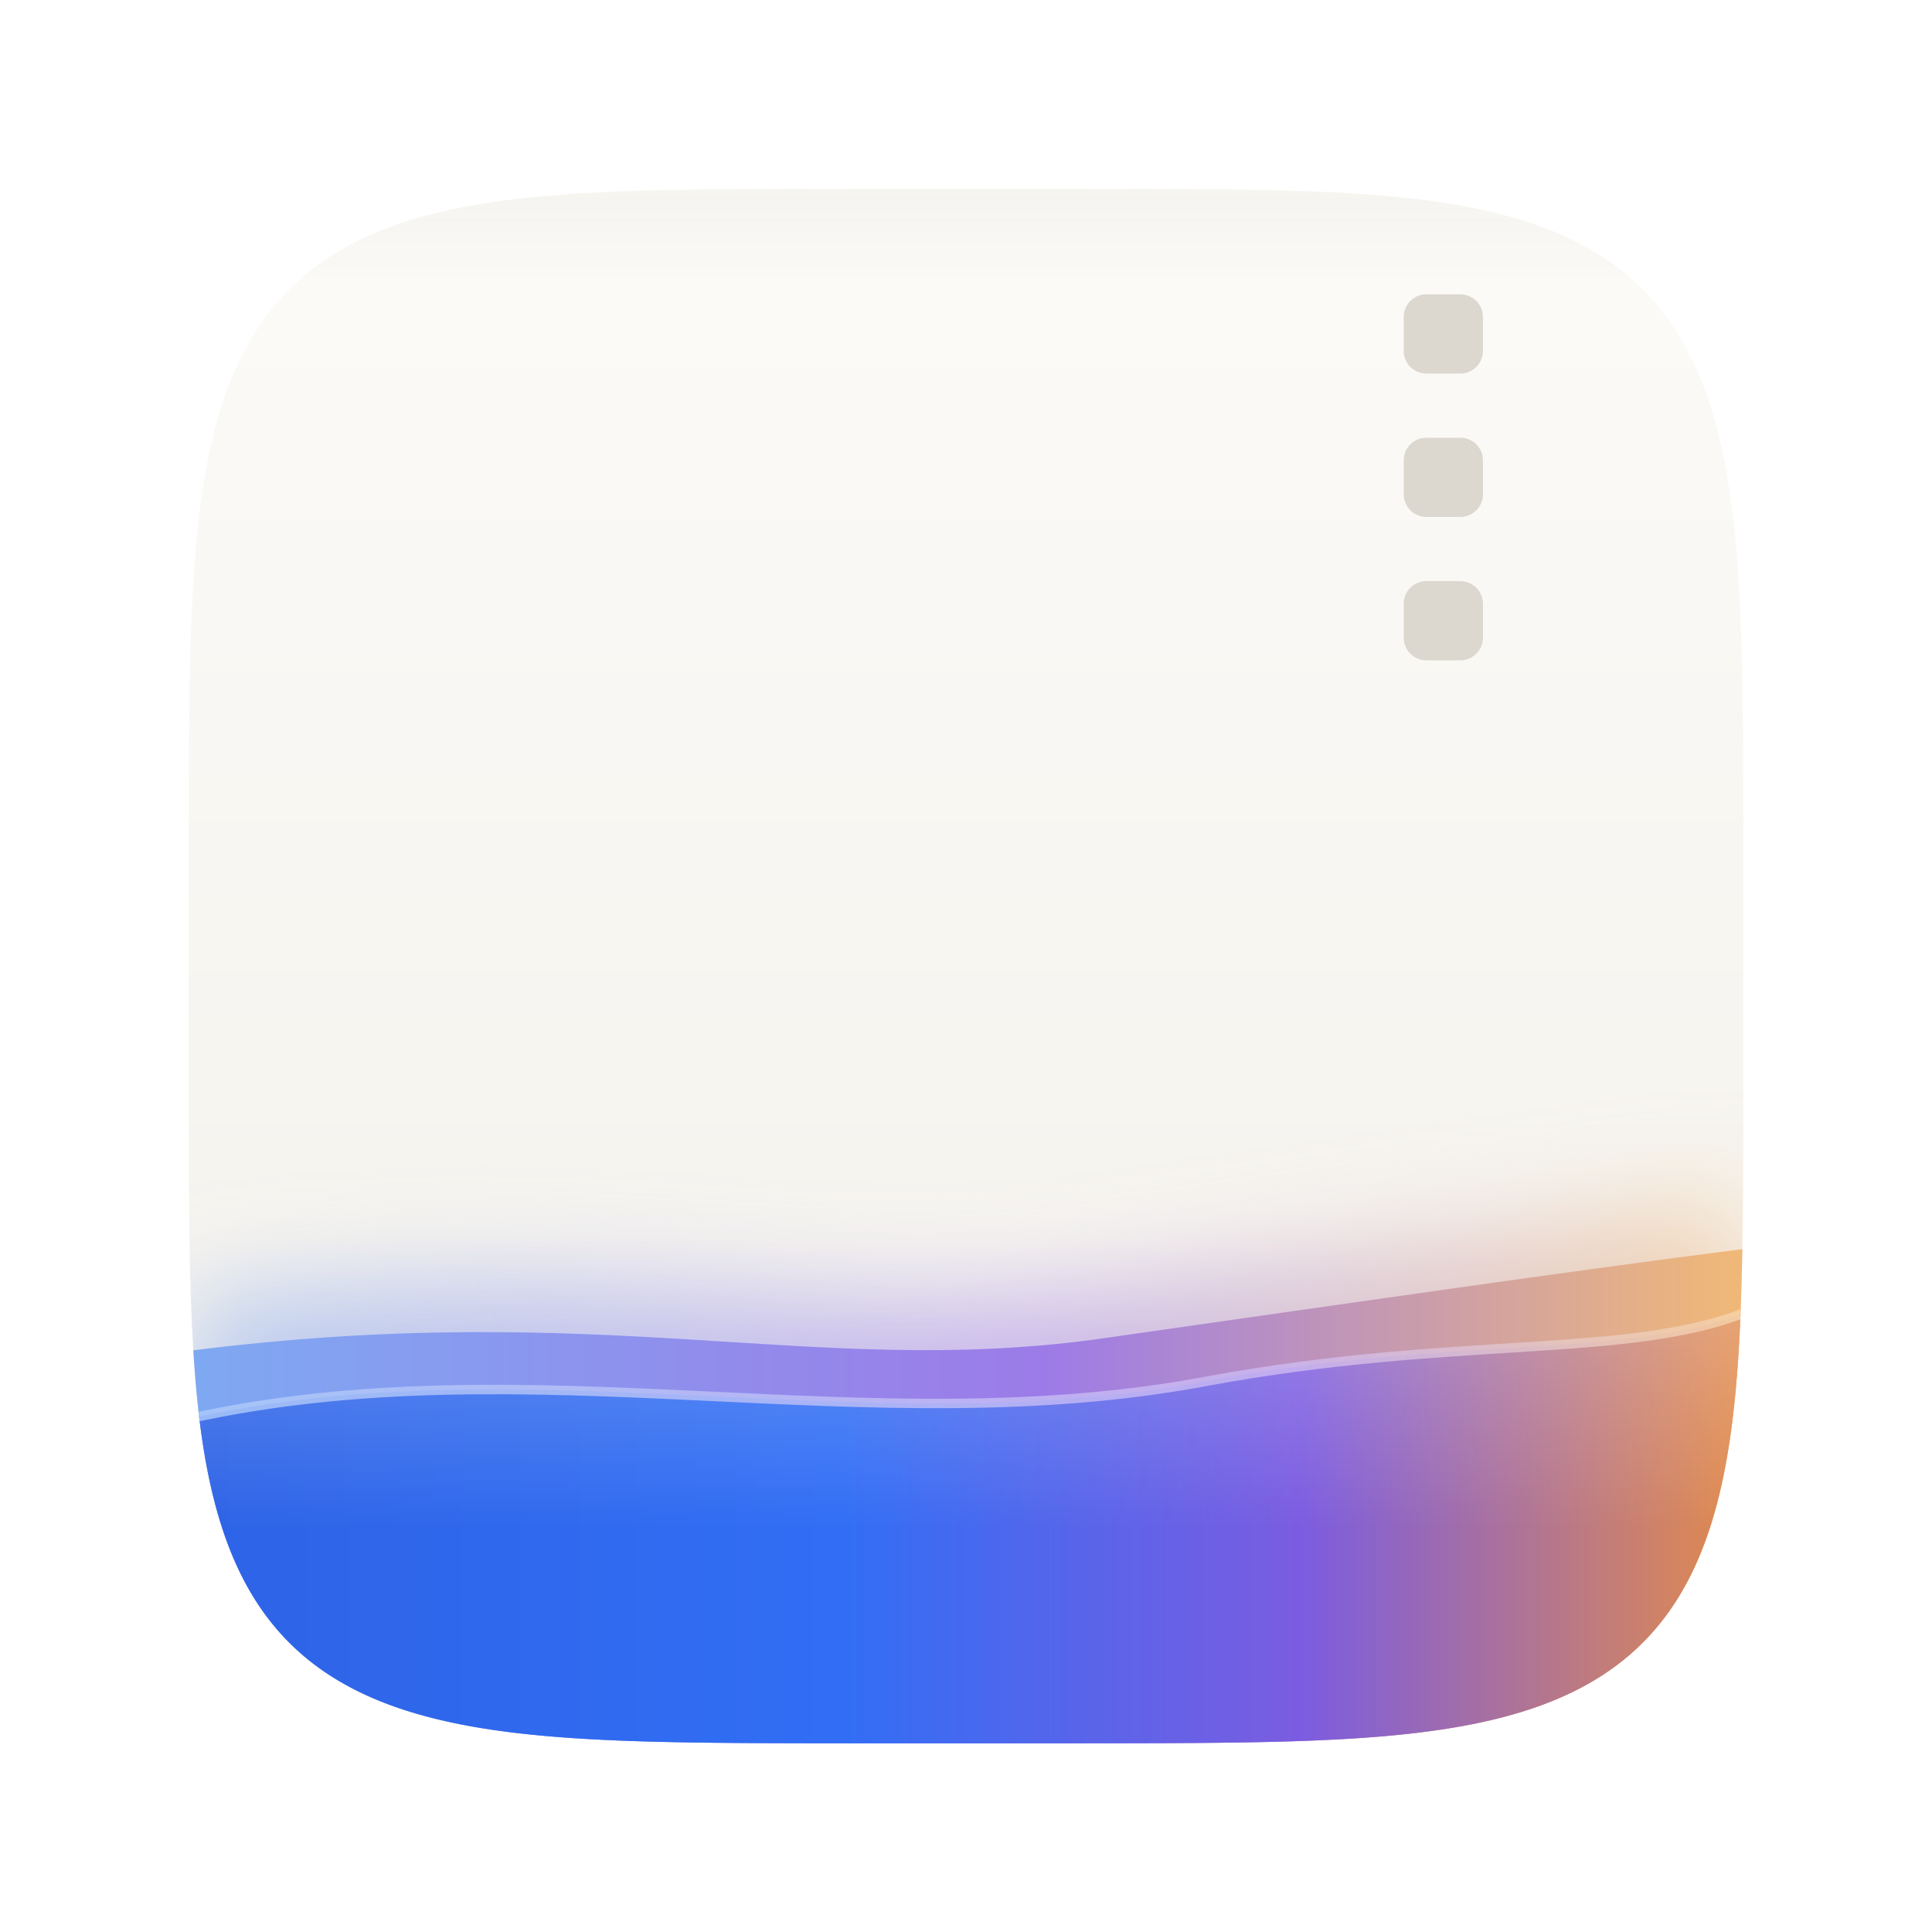
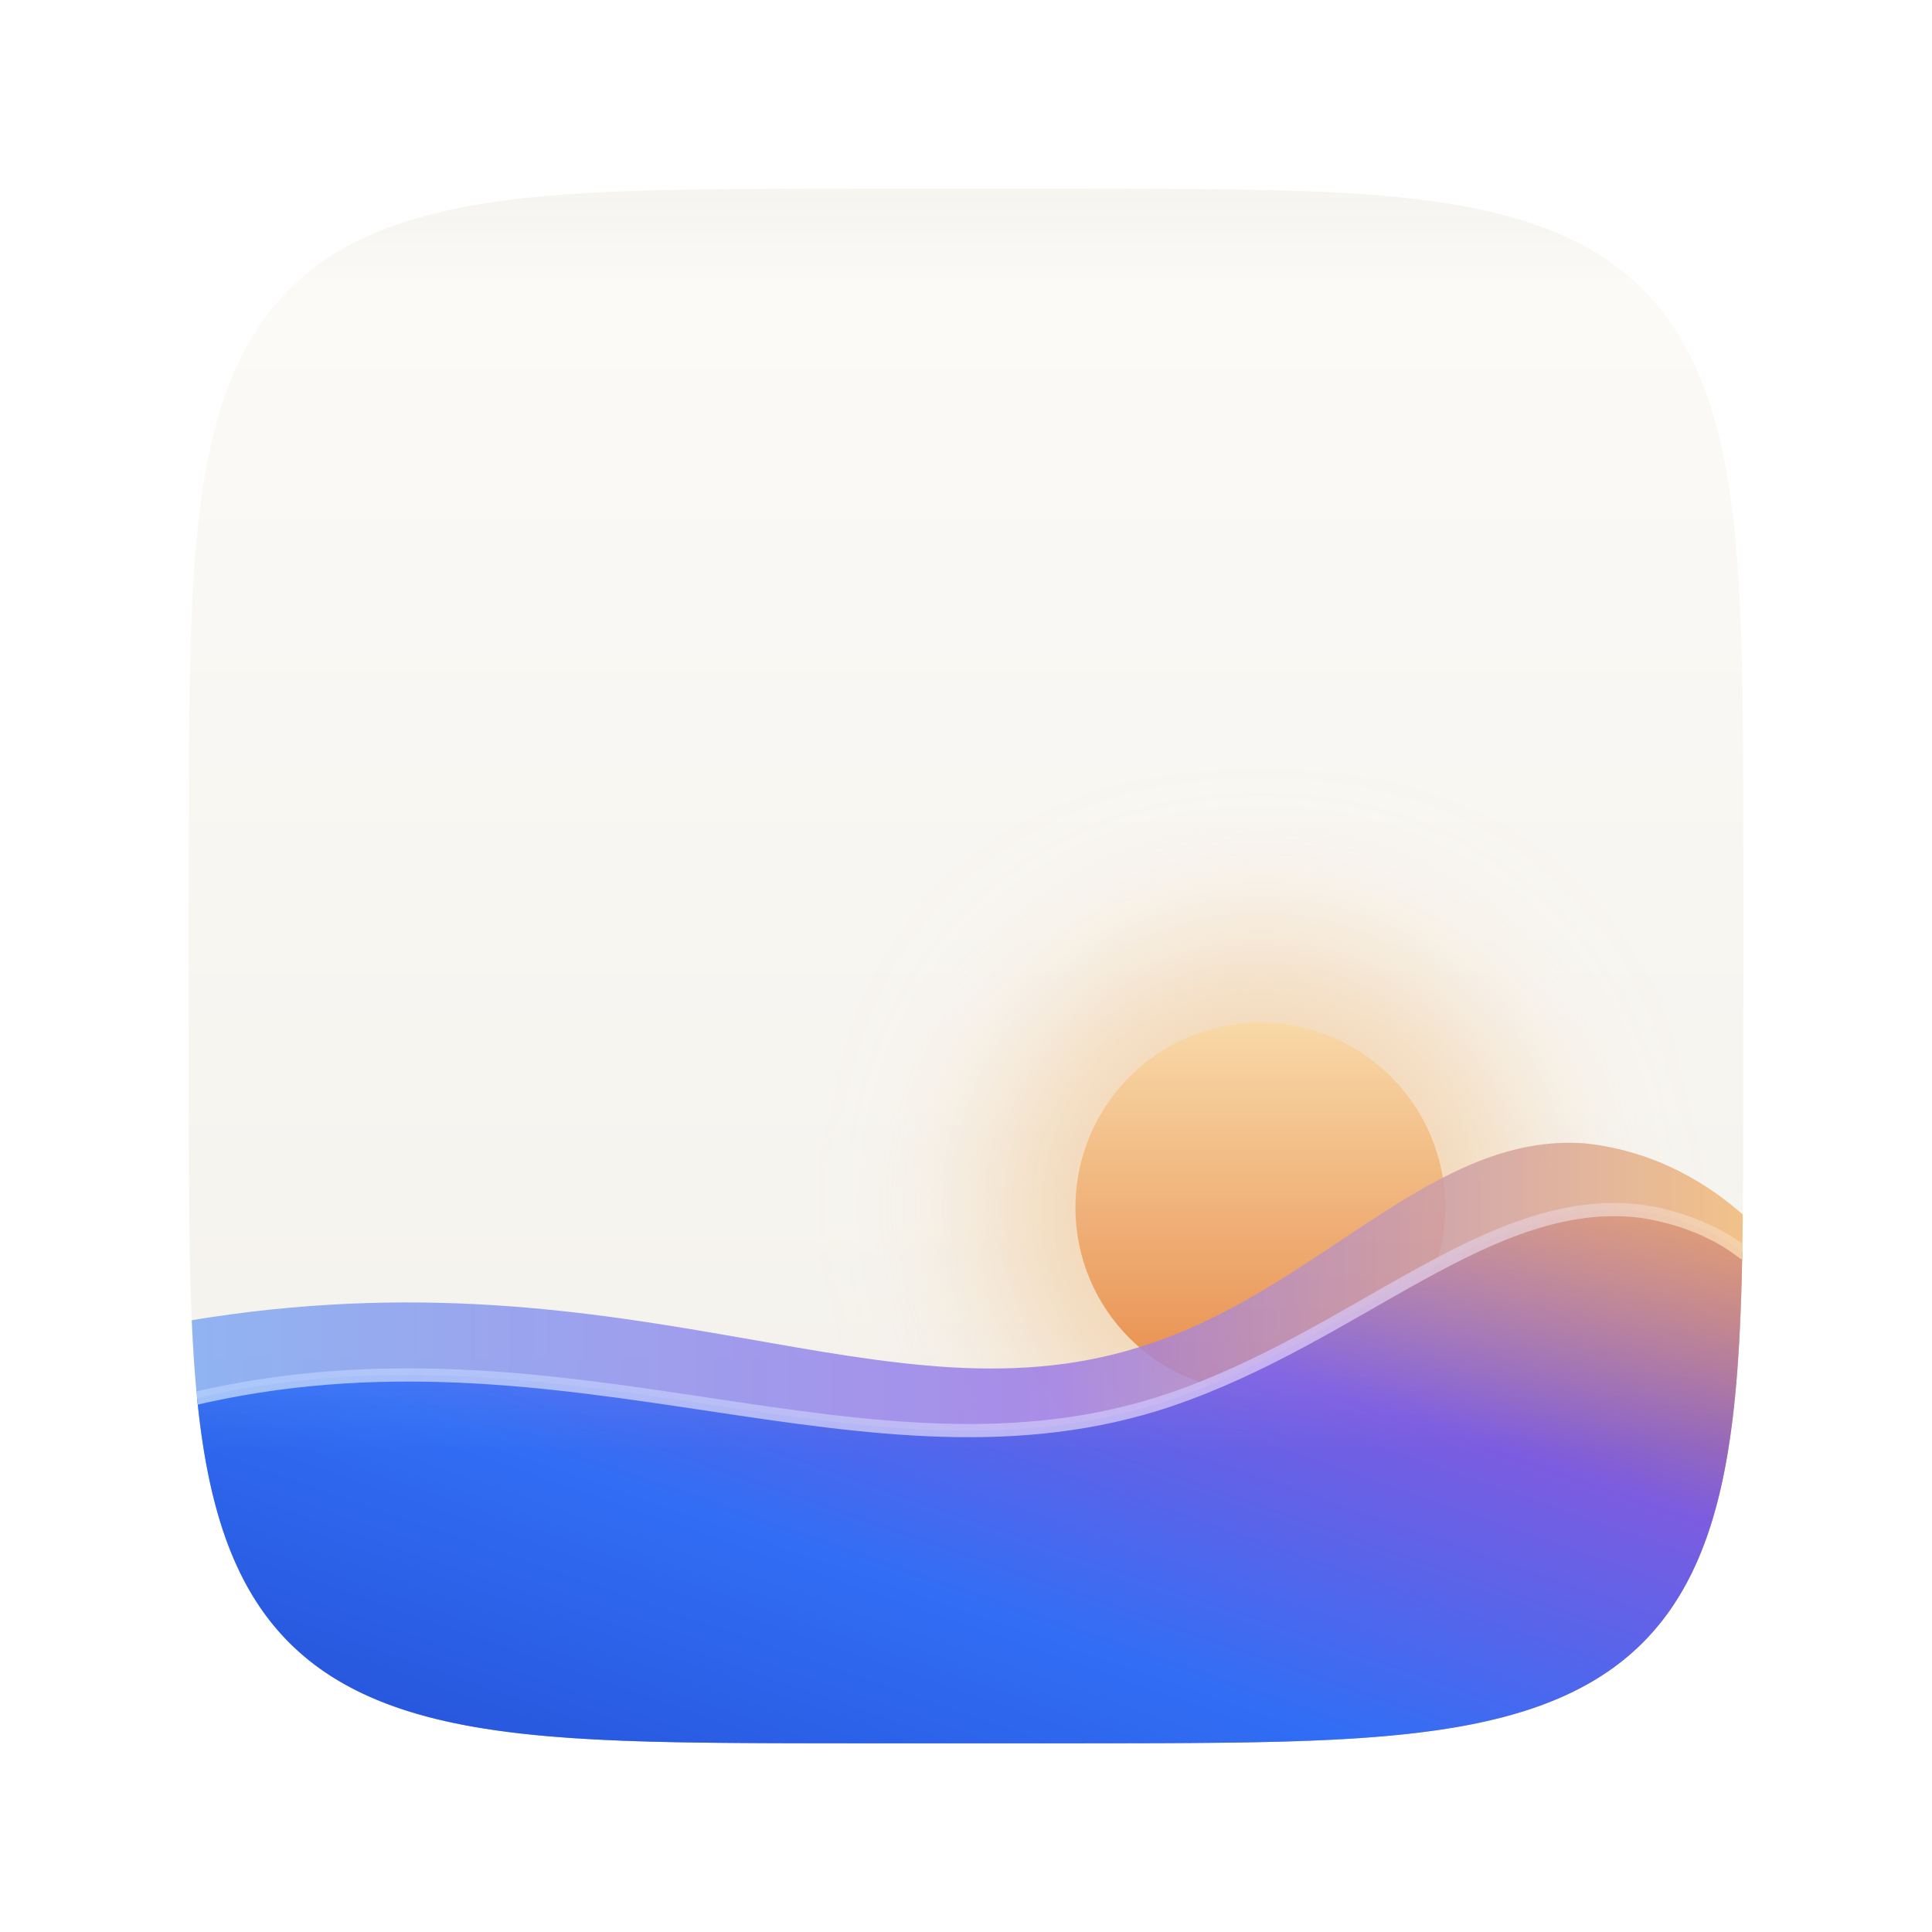
<svg xmlns="http://www.w3.org/2000/svg" width="1024" height="1024" viewBox="0 0 1024 1024">
  <defs>
    <clipPath id="sq">
      <path d="M924.00,512.00L923.99,573.83L923.97,593.59L923.94,607.95L923.90,619.65L923.84,629.70L923.77,638.60L923.69,646.64L923.60,654.01L923.49,660.85L923.37,667.24L923.24,673.26L923.10,678.95L922.94,684.36L922.77,689.52L922.59,694.46L922.39,699.21L922.18,703.77L921.96,708.17L921.73,712.42L921.48,716.53L921.23,720.52L920.96,724.39L920.67,728.15L920.37,731.81L920.07,735.37L919.74,738.85L919.41,742.23L919.06,745.54L918.70,748.78L918.33,751.94L917.94,755.03L917.54,758.06L917.13,761.02L916.70,763.93L916.26,766.77L915.81,769.57L915.35,772.31L914.87,775.00L914.38,777.64L913.88,780.24L913.36,782.79L912.83,785.29L912.28,787.76L911.73,790.18L911.16,792.56L910.57,794.91L909.98,797.22L909.36,799.49L908.74,801.73L908.10,803.93L907.45,806.10L906.79,808.23L906.11,810.34L905.41,812.41L904.71,814.45L903.99,816.47L903.25,818.45L902.50,820.41L901.74,822.34L900.96,824.24L900.17,826.11L899.37,827.96L898.55,829.78L897.71,831.58L896.87,833.35L896.00,835.10L895.12,836.83L894.23,838.53L893.32,840.21L892.40,841.86L891.46,843.50L890.51,845.11L889.54,846.70L888.56,848.27L887.56,849.81L886.55,851.34L885.52,852.85L884.48,854.33L883.42,855.80L882.34,857.24L881.25,858.67L880.14,860.08L879.01,861.46L877.87,862.83L876.71,864.18L875.54,865.52L874.34,866.83L873.14,868.13L871.91,869.41L870.67,870.67L869.41,871.91L868.13,873.14L866.83,874.34L865.52,875.54L864.18,876.71L862.83,877.87L861.46,879.01L860.08,880.14L858.67,881.25L857.24,882.34L855.80,883.42L854.33,884.48L852.85,885.52L851.34,886.55L849.81,887.56L848.27,888.56L846.70,889.54L845.11,890.51L843.50,891.46L841.86,892.40L840.21,893.32L838.53,894.23L836.83,895.12L835.10,896.00L833.35,896.87L831.58,897.71L829.78,898.55L827.96,899.37L826.11,900.17L824.24,900.96L822.34,901.74L820.41,902.50L818.45,903.25L816.47,903.99L814.45,904.71L812.41,905.41L810.34,906.11L808.23,906.79L806.10,907.45L803.93,908.10L801.73,908.74L799.49,909.36L797.22,909.98L794.91,910.57L792.56,911.16L790.18,911.73L787.76,912.28L785.29,912.83L782.79,913.36L780.24,913.88L777.64,914.38L775.00,914.87L772.31,915.35L769.57,915.81L766.77,916.26L763.93,916.70L761.02,917.13L758.06,917.54L755.03,917.94L751.94,918.33L748.78,918.70L745.54,919.06L742.23,919.41L738.85,919.74L735.37,920.07L731.81,920.37L728.15,920.67L724.39,920.96L720.52,921.23L716.53,921.48L712.42,921.73L708.17,921.96L703.77,922.18L699.21,922.39L694.46,922.59L689.52,922.77L684.36,922.94L678.95,923.10L673.26,923.24L667.24,923.37L660.85,923.49L654.01,923.60L646.64,923.69L638.60,923.77L629.70,923.84L619.65,923.90L607.95,923.94L593.59,923.97L573.83,923.99L512.00,924.00L450.17,923.99L430.41,923.97L416.05,923.94L404.35,923.90L394.30,923.84L385.40,923.77L377.36,923.69L369.99,923.60L363.15,923.49L356.76,923.37L350.74,923.24L345.05,923.10L339.64,922.94L334.48,922.77L329.54,922.59L324.79,922.39L320.23,922.18L315.83,921.96L311.58,921.73L307.47,921.48L303.48,921.23L299.61,920.96L295.85,920.67L292.19,920.37L288.63,920.07L285.15,919.74L281.77,919.41L278.46,919.06L275.22,918.70L272.06,918.33L268.97,917.94L265.94,917.54L262.98,917.13L260.07,916.70L257.23,916.26L254.43,915.81L251.69,915.35L249.00,914.87L246.36,914.38L243.76,913.88L241.21,913.36L238.71,912.83L236.24,912.28L233.82,911.73L231.44,911.16L229.09,910.57L226.78,909.98L224.51,909.36L222.27,908.74L220.07,908.10L217.90,907.45L215.77,906.79L213.66,906.11L211.59,905.41L209.55,904.71L207.53,903.99L205.55,903.25L203.59,902.50L201.66,901.74L199.76,900.96L197.89,900.17L196.04,899.37L194.22,898.55L192.42,897.71L190.65,896.87L188.90,896.00L187.17,895.12L185.47,894.23L183.79,893.32L182.14,892.40L180.50,891.46L178.89,890.51L177.30,889.54L175.73,888.56L174.19,887.56L172.66,886.55L171.15,885.52L169.67,884.48L168.20,883.42L166.76,882.34L165.33,881.25L163.92,880.14L162.54,879.01L161.17,877.87L159.82,876.71L158.48,875.54L157.17,874.34L155.87,873.14L154.59,871.91L153.33,870.67L152.09,869.41L150.86,868.13L149.66,866.83L148.46,865.52L147.29,864.18L146.13,862.83L144.99,861.46L143.86,860.08L142.75,858.67L141.66,857.24L140.58,855.80L139.52,854.33L138.48,852.85L137.45,851.34L136.44,849.81L135.44,848.27L134.46,846.70L133.49,845.11L132.54,843.50L131.60,841.86L130.68,840.21L129.77,838.53L128.88,836.83L128.00,835.10L127.13,833.35L126.29,831.58L125.45,829.78L124.63,827.96L123.83,826.11L123.04,824.24L122.26,822.34L121.50,820.41L120.75,818.45L120.01,816.47L119.29,814.45L118.59,812.41L117.89,810.34L117.21,808.23L116.55,806.10L115.90,803.93L115.26,801.73L114.64,799.49L114.02,797.22L113.43,794.91L112.84,792.56L112.27,790.18L111.72,787.76L111.17,785.29L110.64,782.79L110.12,780.24L109.62,777.64L109.13,775.00L108.65,772.31L108.19,769.57L107.74,766.77L107.30,763.93L106.87,761.02L106.46,758.06L106.06,755.03L105.67,751.94L105.30,748.78L104.94,745.54L104.59,742.23L104.26,738.85L103.93,735.37L103.63,731.81L103.33,728.15L103.04,724.39L102.77,720.52L102.52,716.53L102.27,712.42L102.04,708.17L101.82,703.77L101.61,699.21L101.41,694.46L101.23,689.52L101.06,684.36L100.90,678.95L100.76,673.26L100.63,667.24L100.51,660.85L100.40,654.01L100.31,646.64L100.23,638.60L100.16,629.70L100.10,619.65L100.06,607.95L100.03,593.59L100.01,573.83L100.00,512.00L100.01,450.17L100.03,430.41L100.06,416.05L100.10,404.35L100.16,394.30L100.23,385.40L100.31,377.36L100.40,369.99L100.51,363.15L100.63,356.76L100.76,350.74L100.90,345.05L101.06,339.64L101.23,334.48L101.41,329.54L101.61,324.79L101.82,320.23L102.04,315.83L102.27,311.58L102.52,307.47L102.77,303.48L103.04,299.61L103.33,295.85L103.63,292.19L103.93,288.63L104.26,285.15L104.59,281.77L104.94,278.46L105.30,275.22L105.67,272.06L106.06,268.97L106.46,265.94L106.87,262.98L107.30,260.07L107.74,257.23L108.19,254.43L108.65,251.69L109.13,249.00L109.62,246.36L110.12,243.76L110.64,241.21L111.17,238.71L111.72,236.24L112.27,233.82L112.84,231.44L113.43,229.09L114.02,226.78L114.64,224.51L115.26,222.27L115.90,220.07L116.55,217.90L117.21,215.77L117.89,213.66L118.59,211.59L119.29,209.55L120.01,207.53L120.75,205.55L121.50,203.59L122.26,201.66L123.04,199.76L123.83,197.89L124.63,196.04L125.45,194.22L126.29,192.42L127.13,190.65L128.00,188.90L128.88,187.17L129.77,185.47L130.68,183.79L131.60,182.14L132.54,180.50L133.49,178.89L134.46,177.30L135.44,175.73L136.44,174.19L137.45,172.66L138.48,171.15L139.52,169.67L140.58,168.20L141.66,166.76L142.75,165.33L143.86,163.92L144.99,162.54L146.13,161.17L147.29,159.82L148.46,158.48L149.66,157.17L150.86,155.87L152.09,154.59L153.33,153.33L154.59,152.09L155.87,150.86L157.17,149.66L158.48,148.46L159.82,147.29L161.17,146.13L162.54,144.99L163.92,143.86L165.33,142.75L166.76,141.66L168.20,140.58L169.67,139.52L171.15,138.48L172.66,137.45L174.19,136.44L175.73,135.44L177.30,134.46L178.89,133.49L180.50,132.54L182.14,131.60L183.79,130.68L185.47,129.77L187.17,128.88L188.90,128.00L190.65,127.13L192.42,126.29L194.22,125.45L196.04,124.63L197.89,123.83L199.76,123.04L201.66,122.26L203.59,121.50L205.55,120.75L207.53,120.01L209.55,119.29L211.59,118.59L213.66,117.89L215.77,117.21L217.90,116.55L220.07,115.90L222.27,115.26L224.51,114.64L226.78,114.02L229.09,113.43L231.44,112.84L233.82,112.27L236.24,111.72L238.71,111.17L241.21,110.64L243.76,110.12L246.36,109.62L249.00,109.13L251.69,108.65L254.43,108.19L257.23,107.74L260.07,107.30L262.98,106.87L265.94,106.46L268.97,106.06L272.06,105.67L275.22,105.30L278.46,104.94L281.77,104.59L285.15,104.26L288.63,103.93L292.19,103.63L295.85,103.33L299.61,103.04L303.48,102.77L307.47,102.52L311.58,102.27L315.83,102.04L320.23,101.82L324.79,101.61L329.54,101.41L334.48,101.23L339.64,101.06L345.05,100.90L350.74,100.76L356.76,100.63L363.15,100.51L369.99,100.40L377.36,100.31L385.40,100.23L394.30,100.16L404.35,100.10L416.05,100.06L430.41,100.03L450.17,100.01L512.00,100.00L573.83,100.01L593.59,100.03L607.95,100.06L619.65,100.10L629.70,100.16L638.60,100.23L646.64,100.31L654.01,100.40L660.85,100.51L667.24,100.63L673.26,100.76L678.95,100.90L684.36,101.06L689.52,101.23L694.46,101.41L699.21,101.61L703.77,101.82L708.17,102.04L712.42,102.27L716.53,102.52L720.52,102.77L724.39,103.04L728.15,103.33L731.81,103.63L735.37,103.93L738.85,104.26L742.23,104.59L745.54,104.94L748.78,105.30L751.94,105.67L755.03,106.06L758.06,106.46L761.02,106.87L763.93,107.30L766.77,107.74L769.57,108.19L772.31,108.65L775.00,109.13L777.64,109.62L780.24,110.12L782.79,110.64L785.29,111.17L787.76,111.72L790.18,112.27L792.56,112.84L794.91,113.43L797.22,114.02L799.49,114.64L801.73,115.26L803.93,115.90L806.10,116.55L808.23,117.21L810.34,117.89L812.41,118.59L814.45,119.29L816.47,120.01L818.45,120.75L820.41,121.50L822.34,122.26L824.24,123.04L826.11,123.83L827.96,124.63L829.78,125.45L831.58,126.29L833.35,127.13L835.10,128.00L836.83,128.88L838.53,129.77L840.21,130.68L841.86,131.60L843.50,132.54L845.11,133.49L846.70,134.46L848.27,135.44L849.81,136.44L851.34,137.45L852.85,138.48L854.33,139.52L855.80,140.58L857.24,141.66L858.67,142.75L860.08,143.86L861.46,144.99L862.83,146.13L864.18,147.29L865.52,148.46L866.83,149.66L868.13,150.86L869.41,152.09L870.67,153.33L871.91,154.59L873.14,155.87L874.34,157.17L875.54,158.48L876.71,159.82L877.87,161.17L879.01,162.54L880.14,163.92L881.25,165.33L882.34,166.76L883.42,168.20L884.48,169.67L885.52,171.15L886.55,172.66L887.56,174.19L888.56,175.73L889.54,177.30L890.51,178.89L891.46,180.50L892.40,182.14L893.32,183.79L894.23,185.47L895.12,187.17L896.00,188.90L896.87,190.65L897.71,192.42L898.55,194.22L899.37,196.04L900.17,197.89L900.96,199.76L901.74,201.66L902.50,203.59L903.25,205.55L903.99,207.53L904.71,209.55L905.41,211.59L906.11,213.66L906.79,215.77L907.45,217.90L908.10,220.07L908.74,222.27L909.36,224.51L909.98,226.78L910.57,229.09L911.16,231.44L911.73,233.82L912.28,236.24L912.83,238.71L913.36,241.21L913.88,243.76L914.38,246.36L914.87,249.00L915.35,251.69L915.81,254.43L916.26,257.23L916.70,260.07L917.13,262.98L917.54,265.94L917.94,268.97L918.33,272.06L918.70,275.22L919.06,278.46L919.41,281.77L919.74,285.15L920.07,288.63L920.37,292.19L920.67,295.85L920.96,299.61L921.23,303.48L921.48,307.47L921.73,311.58L921.96,315.83L922.18,320.23L922.39,324.79L922.59,329.54L922.77,334.48L922.94,339.64L923.10,345.05L923.24,350.74L923.37,356.76L923.49,363.15L923.60,369.99L923.69,377.36L923.77,385.40L923.84,394.30L923.90,404.35L923.94,416.05L923.97,430.41L923.99,450.17Z" />
    </clipPath>
    <linearGradient id="gesso" x1="0" y1="0" x2="0" y2="1">
      <stop offset="0" stop-color="#FDFCF9" />
      <stop offset="0.62" stop-color="#F6F4EF" />
      <stop offset="1" stop-color="#EFEBE3" />
    </linearGradient>
    <linearGradient id="topshade" x1="0" y1="0" x2="0" y2="1">
      <stop offset="0" stop-color="#3A3226" stop-opacity="0.10" />
      <stop offset="1" stop-color="#3A3226" stop-opacity="0" />
    </linearGradient>
-     <linearGradient id="dawn" x1="0" y1="0" x2="1" y2="0">
-       <stop offset="0" stop-color="#2E63E6" />
-       <stop offset="0.42" stop-color="#316EF5" />
-       <stop offset="0.72" stop-color="#7C5CE0" />
+     <linearGradient id="dawn" x1="0" y1="1" x2="1" y2="0">
+       <stop offset="0" stop-color="#2450D6" />
+       <stop offset="0.38" stop-color="#316EF5" />
+       <stop offset="0.7" stop-color="#7C5CE0" />
      <stop offset="1" stop-color="#E08A4E" />
    </linearGradient>
    <linearGradient id="dawnBack" x1="0" y1="0" x2="1" y2="0">
      <stop offset="0" stop-color="#7FA8F2" />
      <stop offset="0.55" stop-color="#9C7BE8" />
      <stop offset="1" stop-color="#F0B878" />
    </linearGradient>
+     <linearGradient id="sun" x1="0" y1="0" x2="0" y2="1">
+       <stop offset="0" stop-color="#F8D9A8" />
+       <stop offset="1" stop-color="#E88C4C" />
+     </linearGradient>
    <linearGradient id="crest" x1="0" y1="0" x2="1" y2="0">
      <stop offset="0" stop-color="#AECBFA" />
      <stop offset="0.7" stop-color="#CDB9F4" />
      <stop offset="1" stop-color="#F6D3AC" />
    </linearGradient>
    <linearGradient id="sheen" x1="0" y1="0" x2="0" y2="1">
-       <stop offset="0" stop-color="#FFFFFF" stop-opacity="0.22" />
-       <stop offset="0.5" stop-color="#FFFFFF" stop-opacity="0" />
+       <stop offset="0" stop-color="#FFFFFF" stop-opacity="0.2" />
+       <stop offset="0.45" stop-color="#FFFFFF" stop-opacity="0" />
    </linearGradient>
-     <filter id="soft" x="-30%" y="-30%" width="160%" height="160%">
-       <feGaussianBlur stdDeviation="26" />
+     <filter id="soft" x="-40%" y="-40%" width="180%" height="180%">
+       <feGaussianBlur stdDeviation="40" />
    </filter>
  </defs>
  <g clip-path="url(#sq)">
    <rect width="1024" height="1024" fill="url(#gesso)" />
    <rect width="1024" height="150" fill="url(#topshade)" />
-     <g fill="#DCD8CF">
-       <rect x="744" y="156" width="42" height="42" rx="12" />
-       <rect x="744" y="232" width="42" height="42" rx="12" />
-       <rect x="744" y="308" width="42" height="42" rx="12" />
-     </g>
-     <use href="#back" transform="translate(0,-26)" filter="url(#soft)" opacity="0.5" />
-     <path id="back" d="M100,716 C320,688 430,730 580,710 C720,690 830,674 924,662 L924,924 L100,924 Z" fill="url(#dawnBack)" />
-     <path d="M100,752 C280,712 460,766 640,732 C770,708 862,720 924,696 L924,924 L100,924 Z" fill="url(#dawn)" />
-     <path d="M100,752 C280,712 460,766 640,732 C770,708 862,720 924,696 L924,924 L100,924 Z" fill="url(#sheen)" />
-     <path d="M100,752 C280,712 460,766 640,732 C770,708 862,720 924,696" fill="none" stroke="url(#crest)" stroke-width="5" stroke-linecap="round" opacity="0.8" />
+     <circle cx="668" cy="640" r="140" fill="#F0B878" opacity="0.5" filter="url(#soft)" />
+     <circle cx="668" cy="640" r="98" fill="url(#sun)" />
+     <path d="M100,700 C340,660 470,760 610,712 C700,682 760,600 840,606 C878,610 906,628 924,644 L924,924 L100,924 Z" fill="url(#dawnBack)" opacity="0.85" />
+     <path d="M100,742 C300,694 460,796 620,742 C720,708 790,632 870,642 C896,646 914,656 924,664 L924,924 L100,924 Z" fill="url(#dawn)" />
+     <path d="M100,742 C300,694 460,796 620,742 C720,708 790,632 870,642 C896,646 914,656 924,664 L924,924 L100,924 Z" fill="url(#sheen)" />
+     <path d="M100,742 C300,694 460,796 620,742 C720,708 790,632 870,642 C896,646 914,656 924,664" fill="none" stroke="url(#crest)" stroke-width="7" stroke-linecap="round" opacity="0.9" />
  </g>
</svg>
